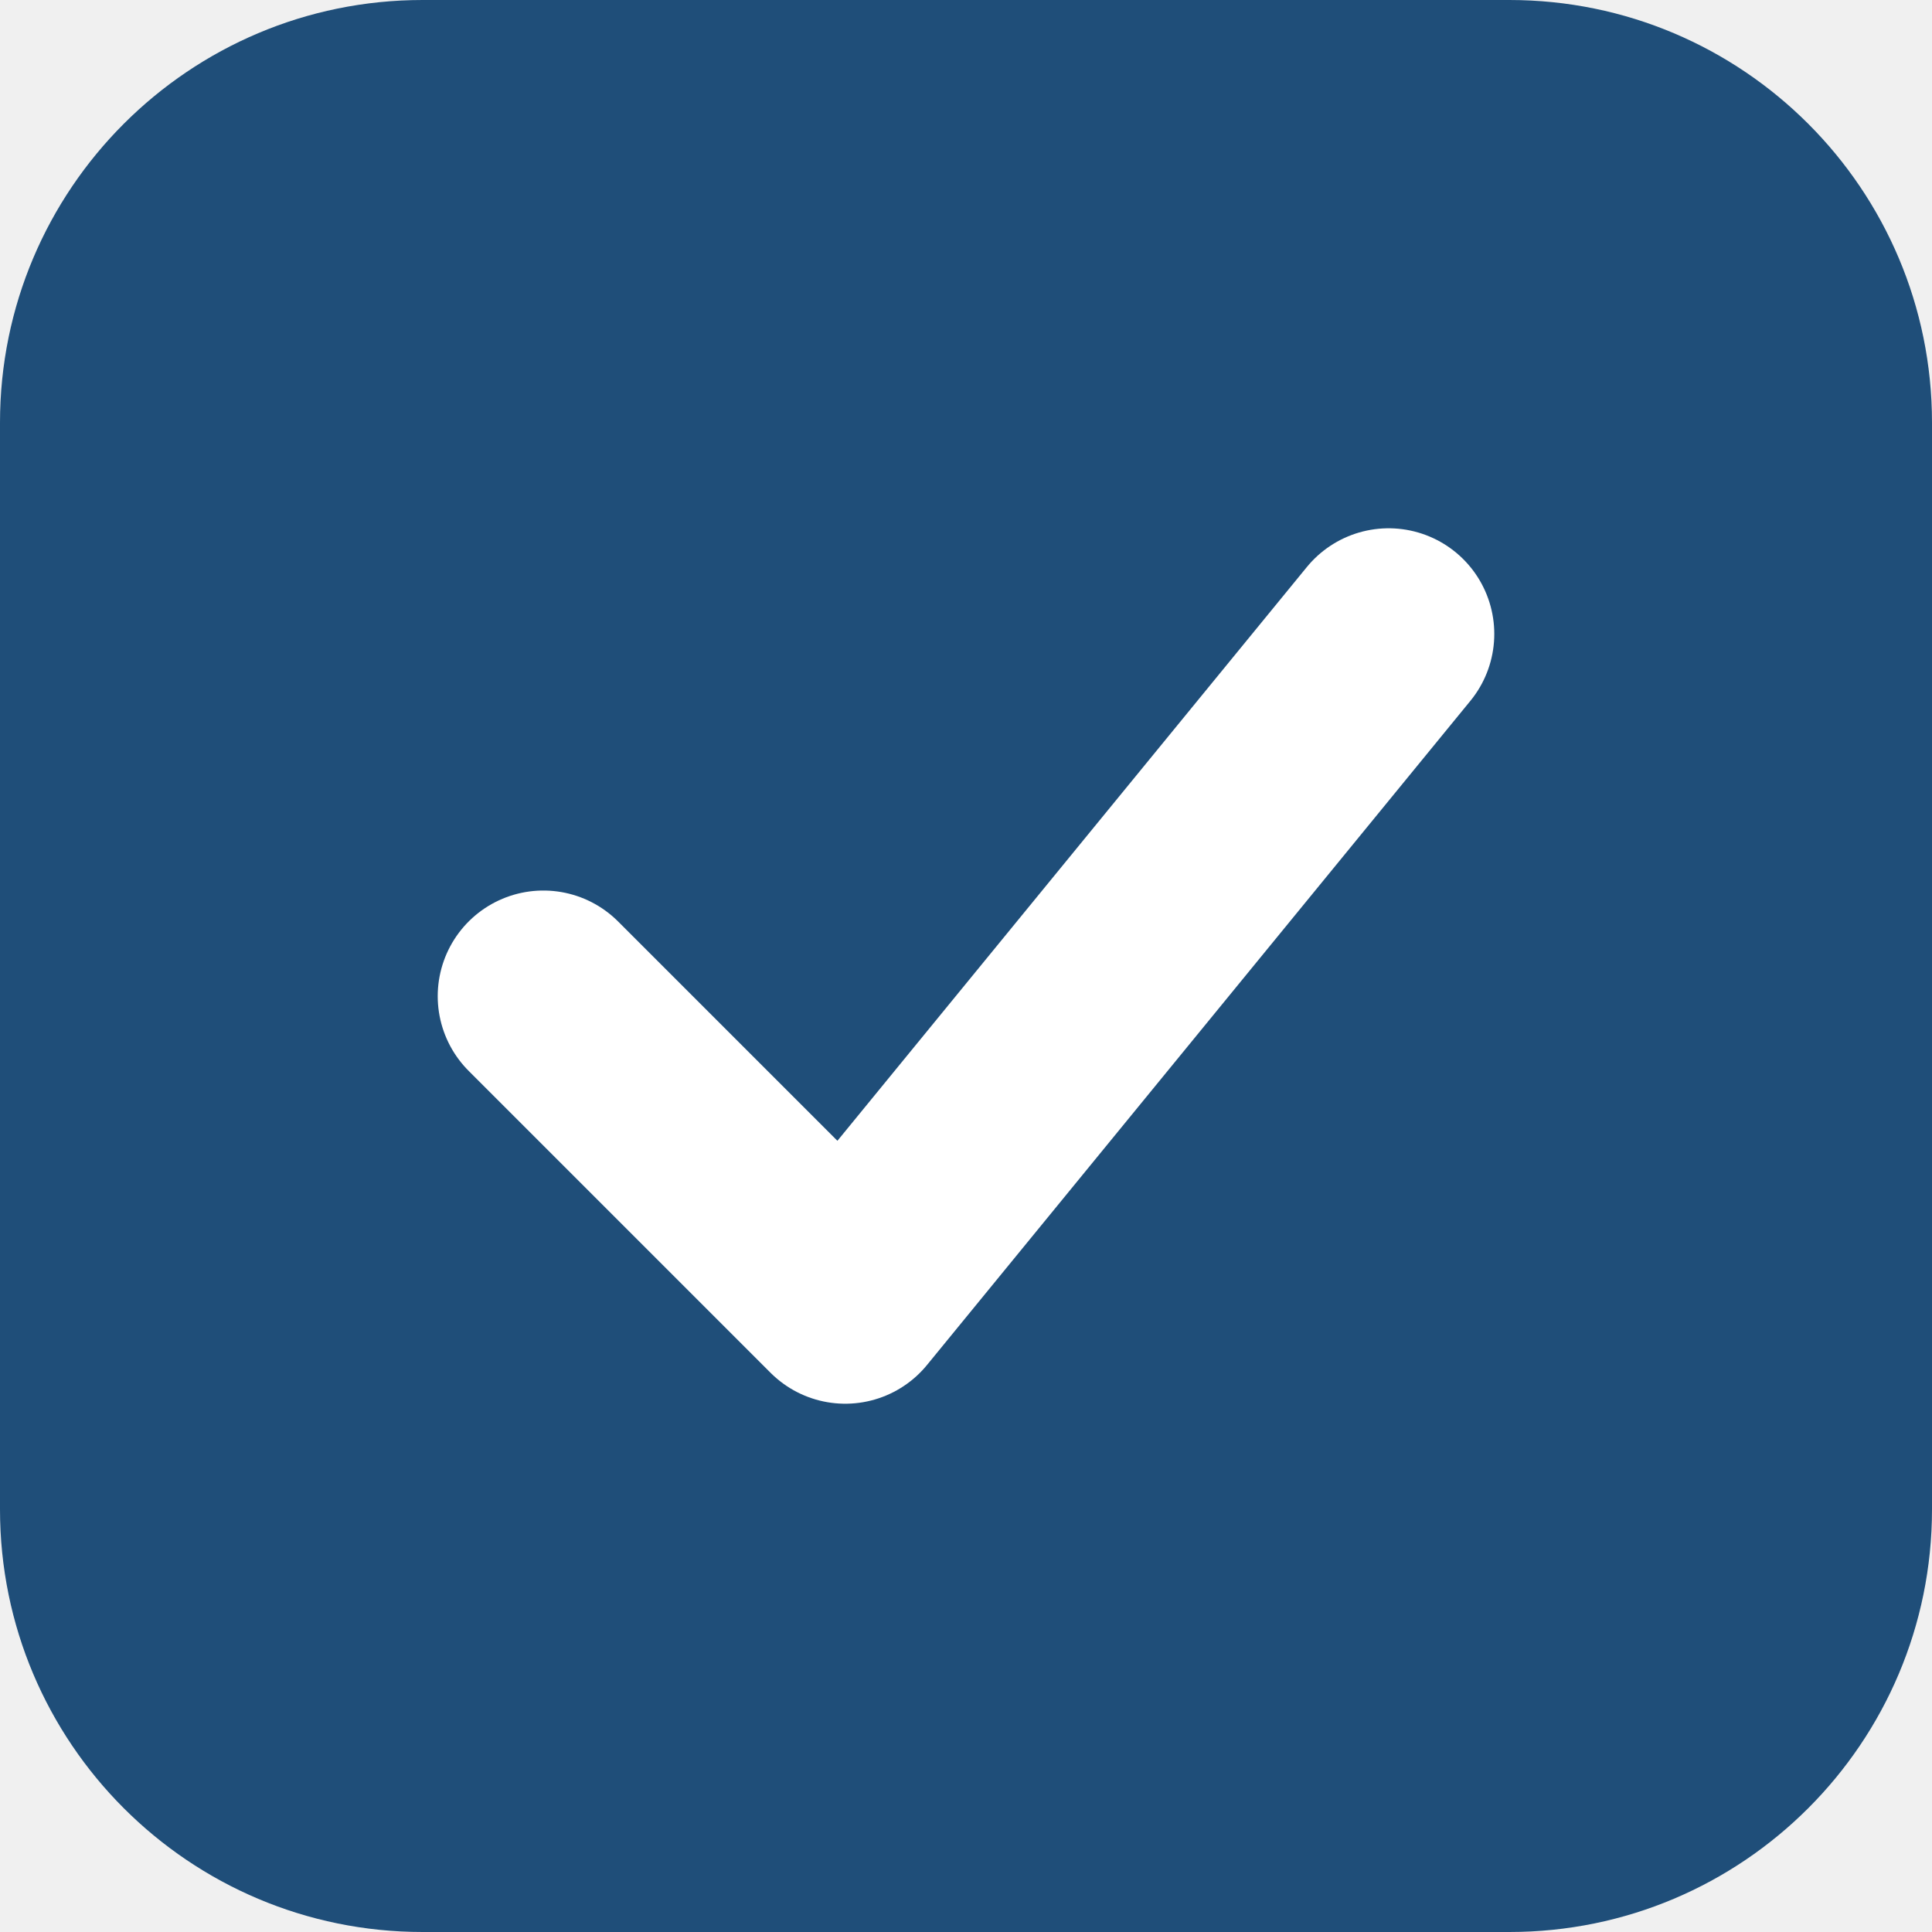
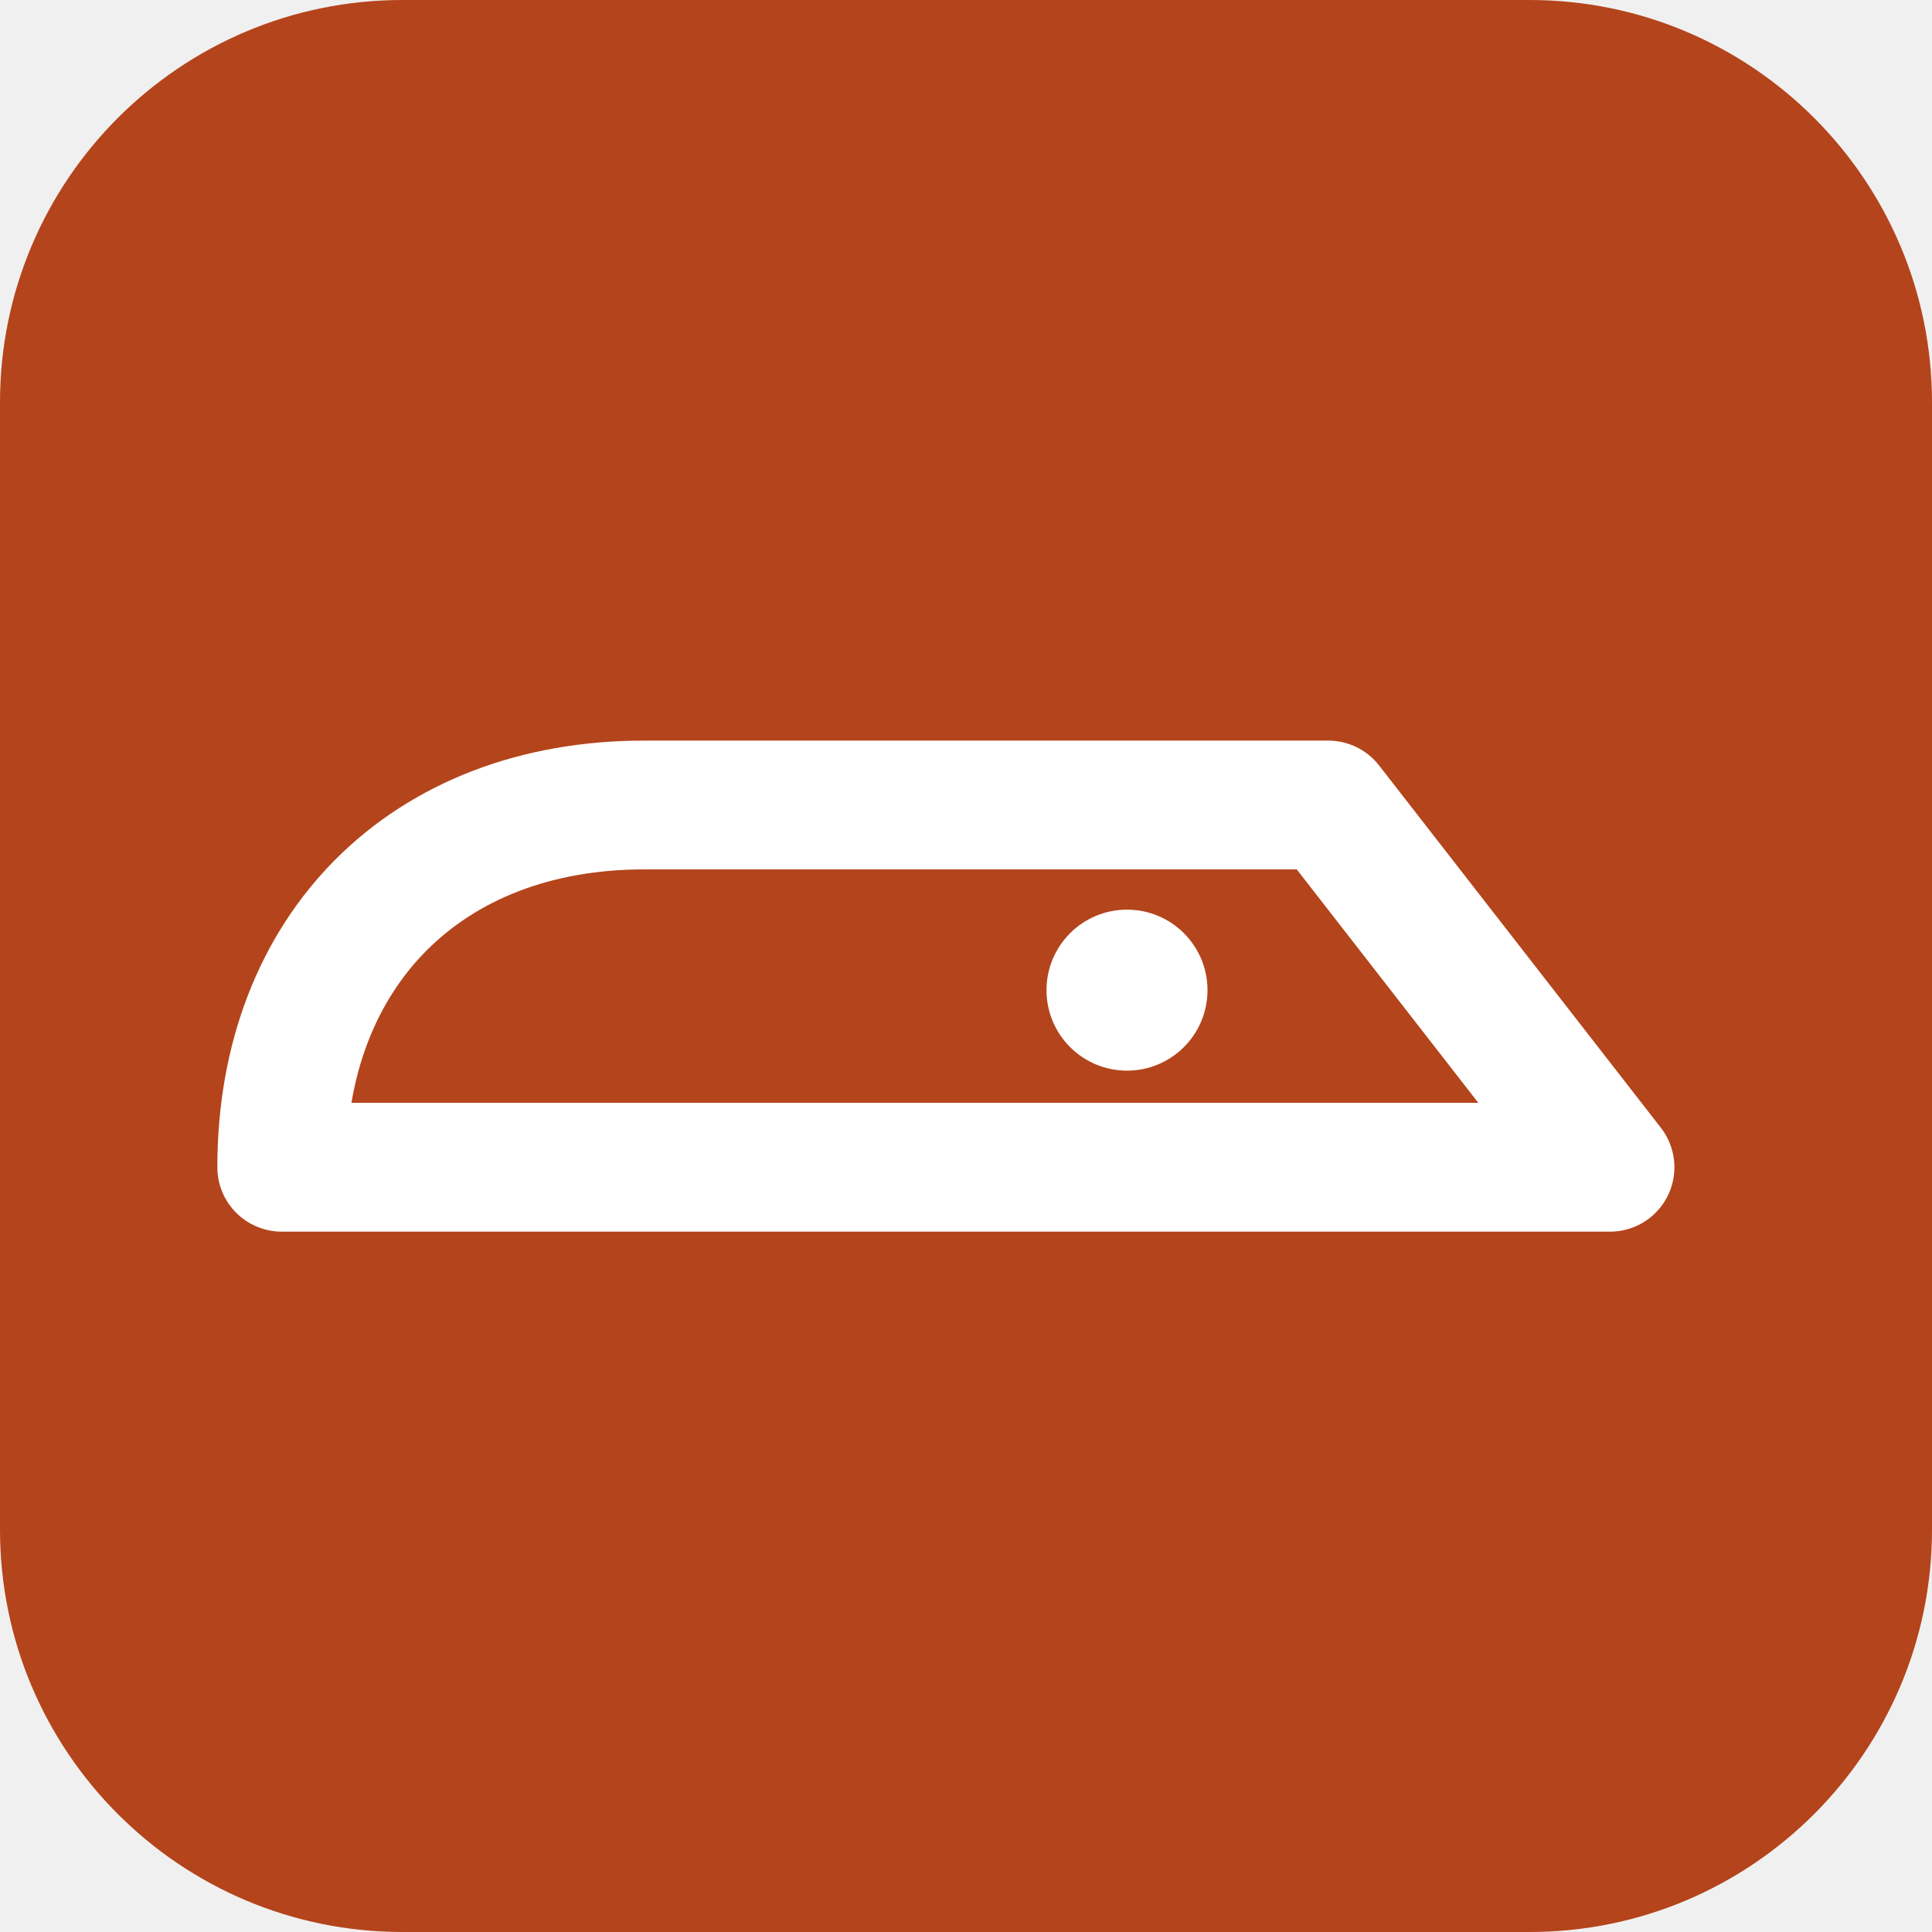
- <svg xmlns="http://www.w3.org/2000/svg" viewBox="0 0 64 64">
-   <rect width="64" height="64" rx="14" fill="#1f4e79" />
-   <path d="M18 33l10 10 18-22" fill="none" stroke="#fff" stroke-width="7" stroke-linecap="round" stroke-linejoin="round" />
+ <svg xmlns="http://www.w3.org/2000/svg" viewBox="0 0 24 24">
+   <rect width="24" height="24" rx="5" fill="#b4441b" />
+   <path d="M3.5 14.5c0-2.7 1.8-4.5 4.5-4.5h8.5l3.5 4.5H3.5z" fill="none" stroke="#fff" stroke-width="1.6" stroke-linejoin="round" />
+   <circle cx="14" cy="12.3" r="1" fill="#fff" />
</svg>
